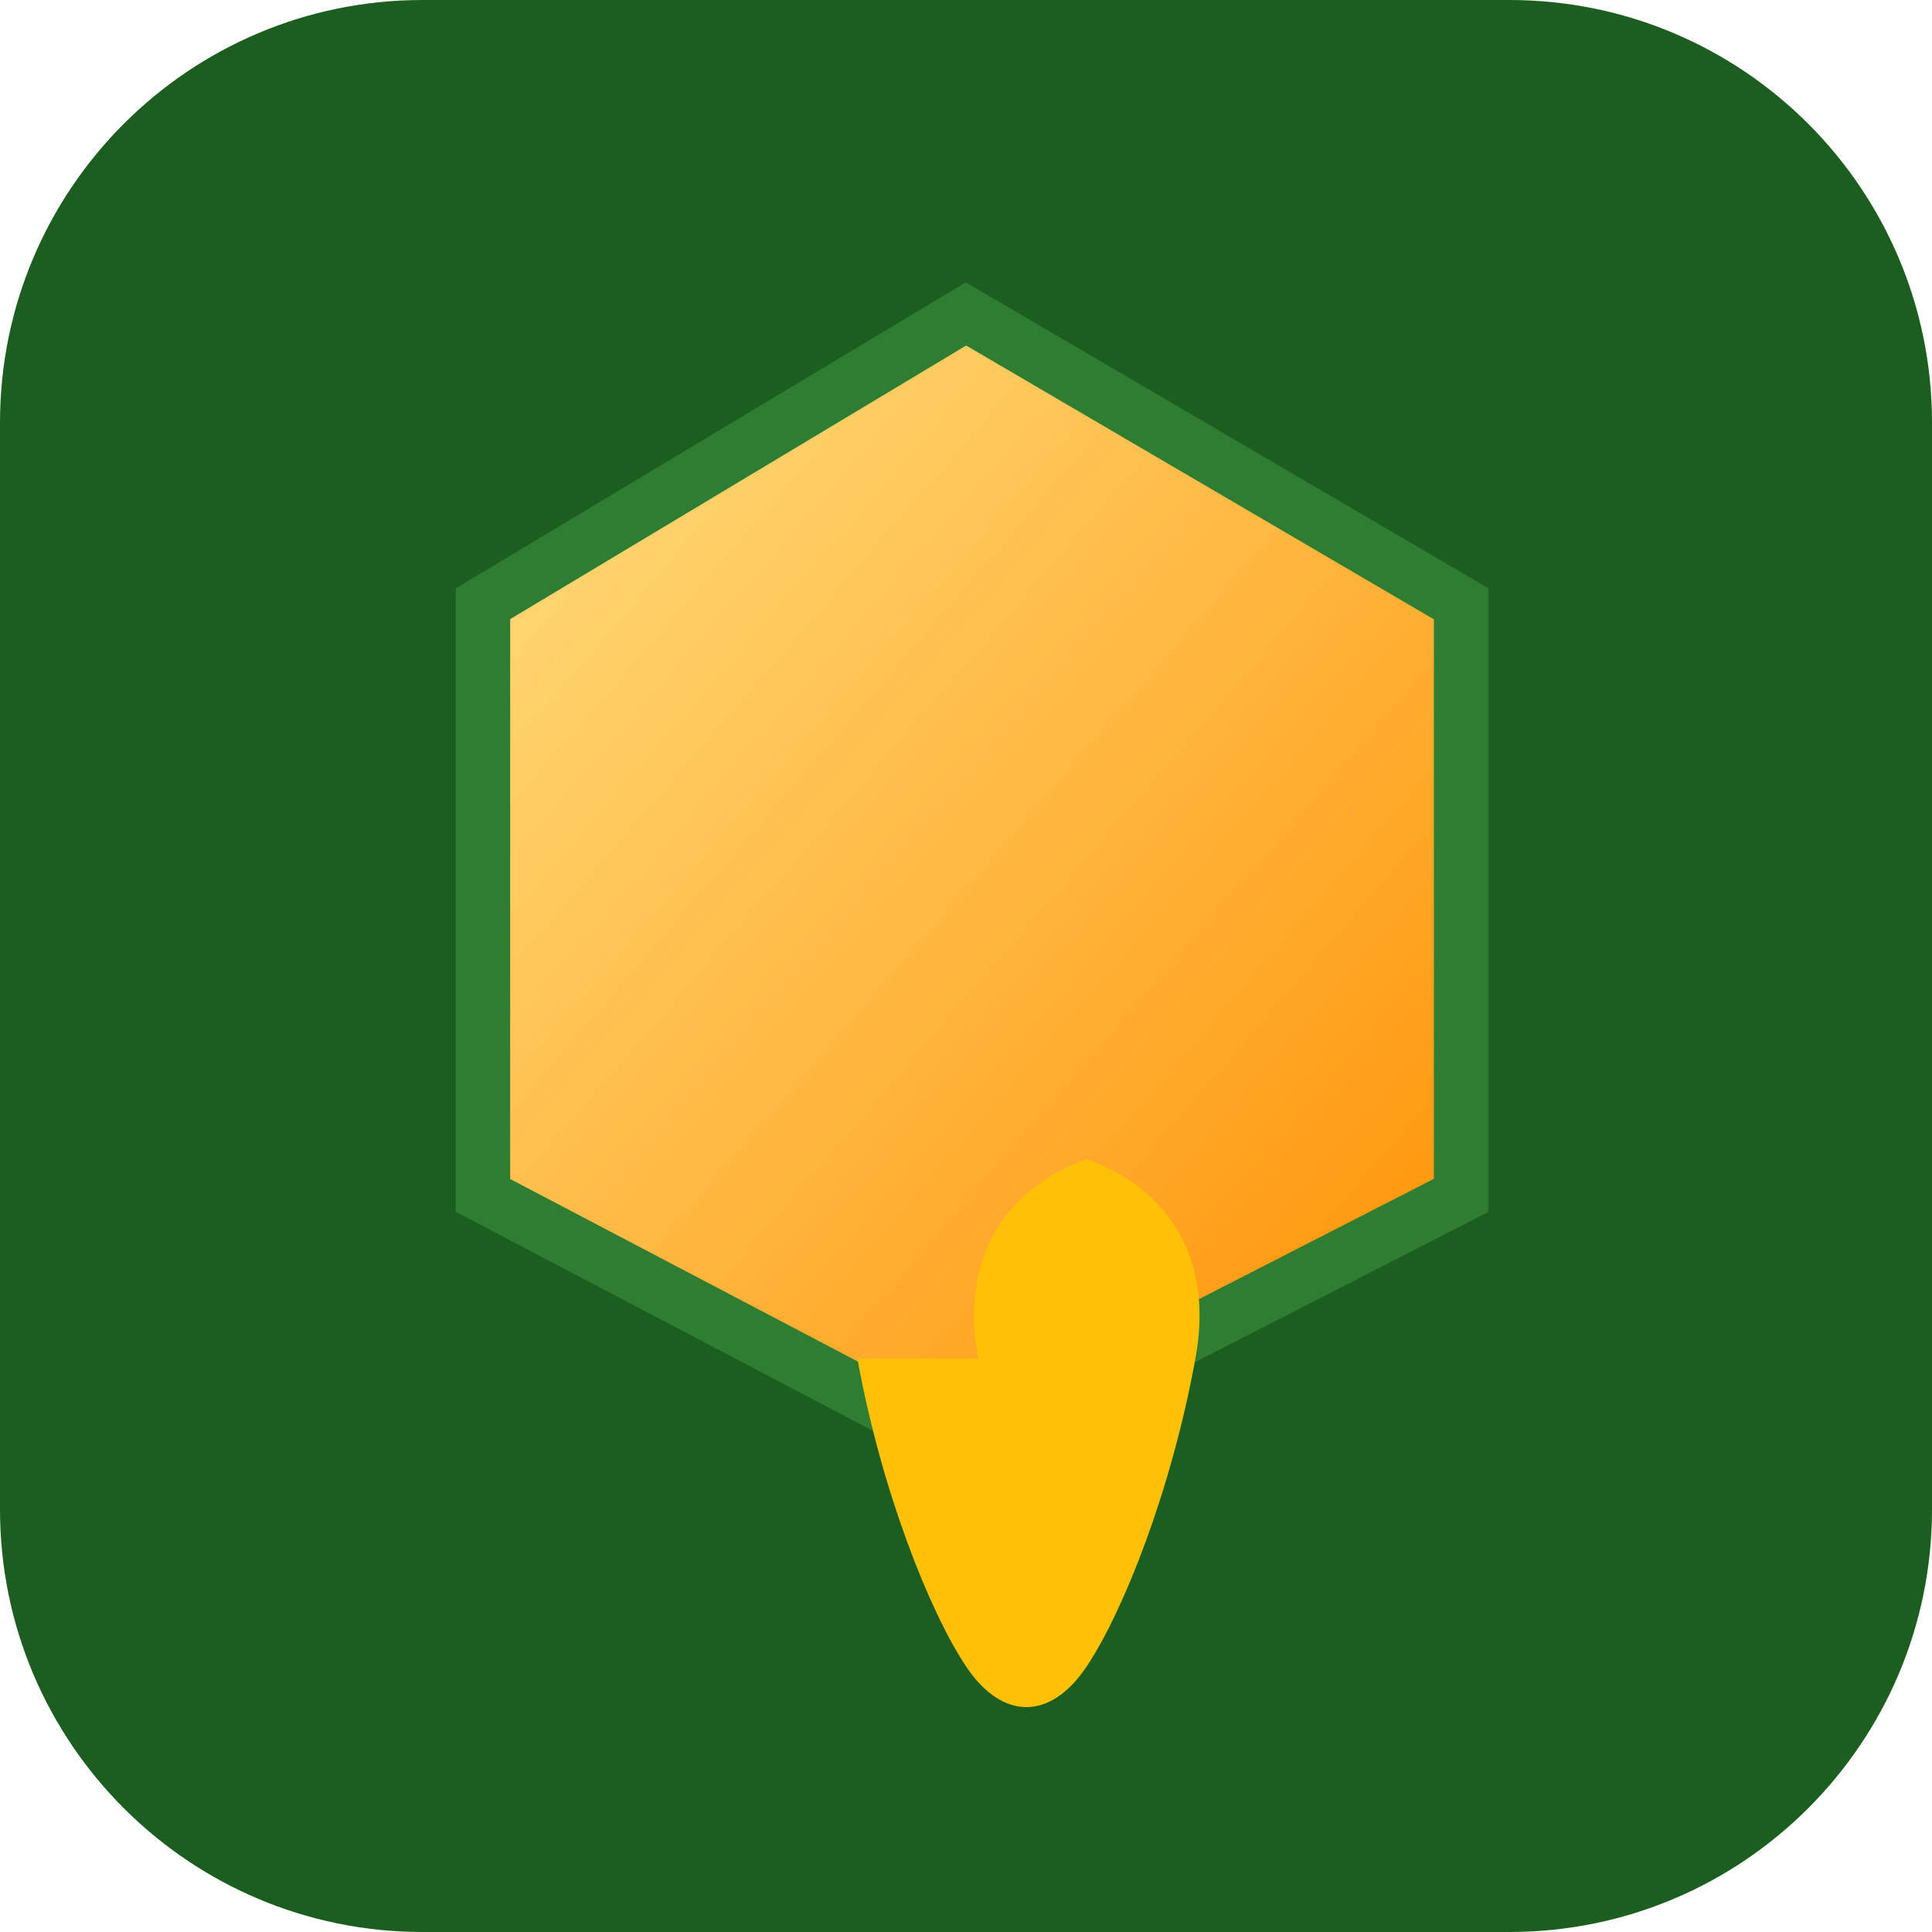
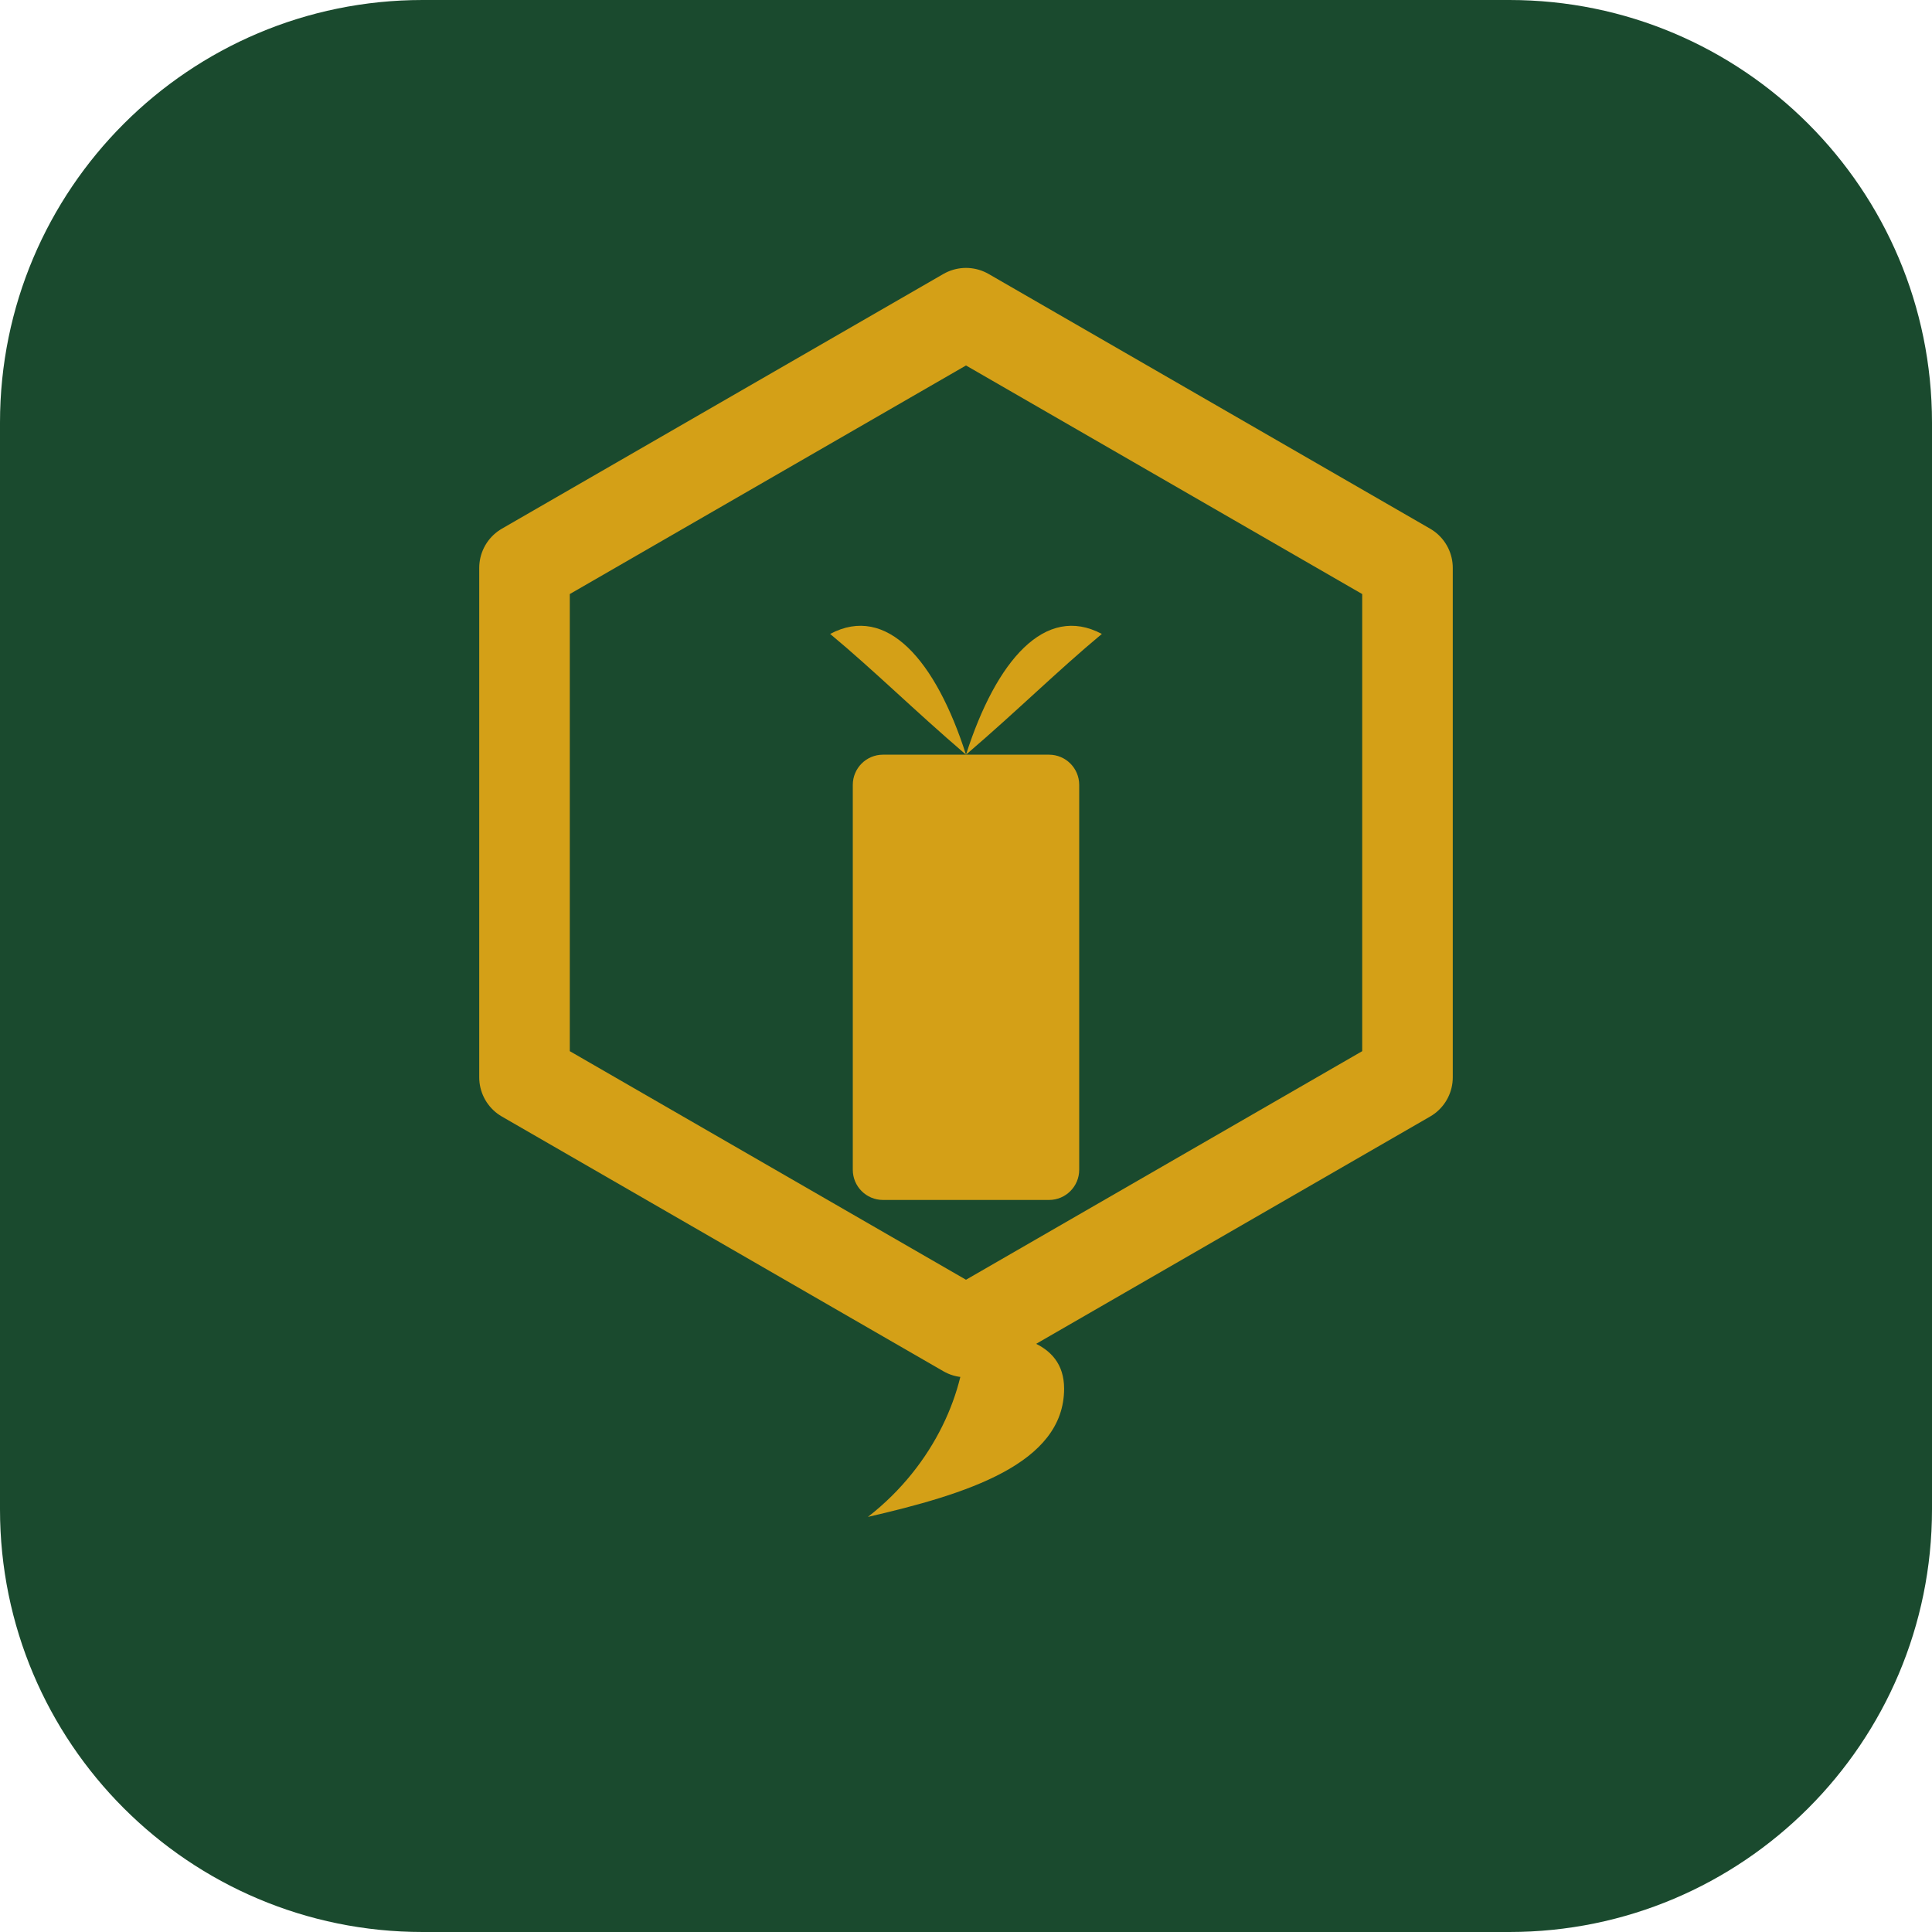
- <svg xmlns="http://www.w3.org/2000/svg" viewBox="0 0 512 512" role="img" aria-label="Honey">
-   <defs>
-     <linearGradient id="hcell512" x1="0%" y1="0%" x2="100%" y2="100%">
-       <stop offset="0%" style="stop-color:#ffe082" />
-       <stop offset="100%" style="stop-color:#ff8f00" />
-     </linearGradient>
-   </defs>
-   <rect width="512" height="512" rx="112" fill="#1b5e20" />
-   <path fill="url(#hcell512)" stroke="#2e7d32" stroke-width="14.4" d="M256 83.2L387.2 160v156.8L256 384l-128-67.2V160L256 83.2z" />
-   <path fill="#ffc107" d="M227.2 360c6.4 35.2 19.2 67.2 28.8 81.6 9.6 14.4 22.4 14.4 32 0 9.6-14.4 22.4-46.4 28.8-81.6 4.8-25.6-6.4-44.8-28.8-52.8-22.4 8-33.6 27.2-28.8 52.8z" />
+ <svg xmlns="http://www.w3.org/2000/svg" viewBox="0 0 512 512" role="img" aria-label="">
+   <rect width="512" height="512" fill="#1a4a2e" rx="112" />
+   <polygon points="256,83 373,150.5 373,285.5 256,353 139,285.5 139,150.5" fill="none" stroke="#d4a017" stroke-width="24" stroke-linejoin="round" />
+   <rect x="226" y="200" width="60" height="118" rx="8" fill="#d4a017" />
+   <path d="M 256 200 C 248 175 235 160 220 168 C 232 178 242 188 256 200 C 270 188 280 178 292 168 C 277 160 264 175 256 200 Z" fill="#d4a017" />
+   <path d="M 256 353 C 256 368 248 388 230 402 C 256 396 282 388 282 368 C 282 355 268 353 256 353 Z" fill="#d4a017" />
</svg>
